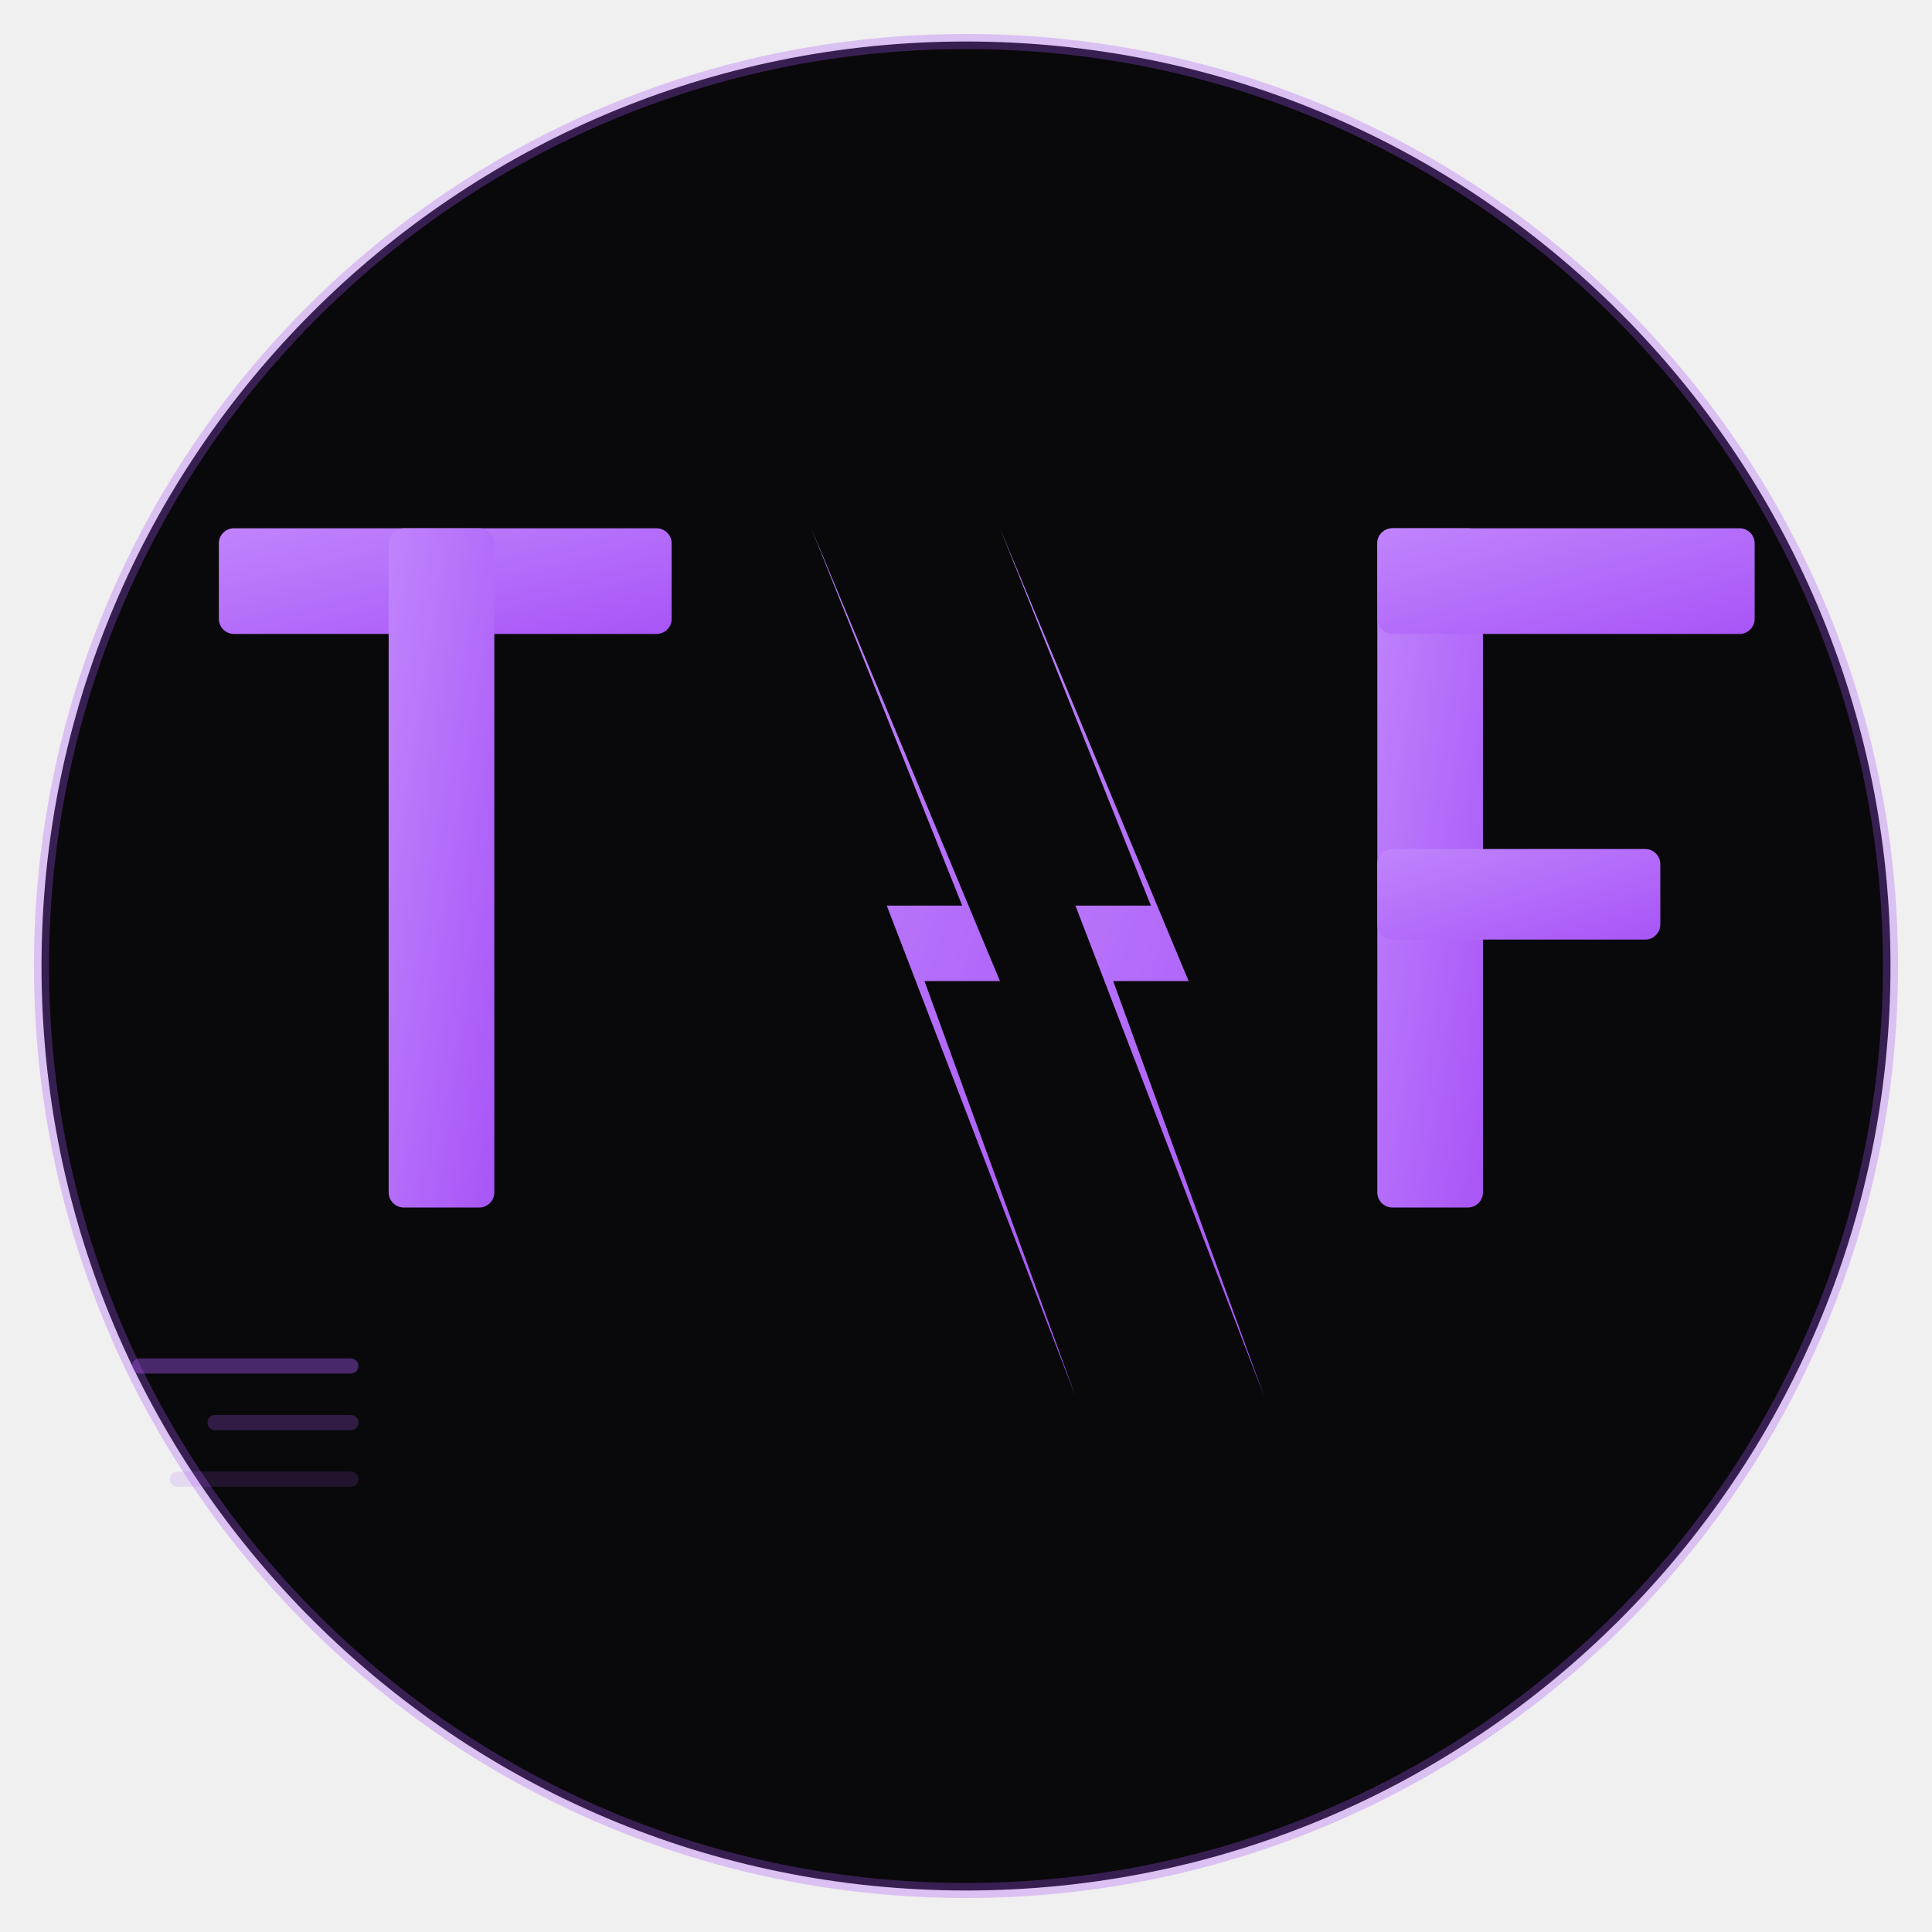
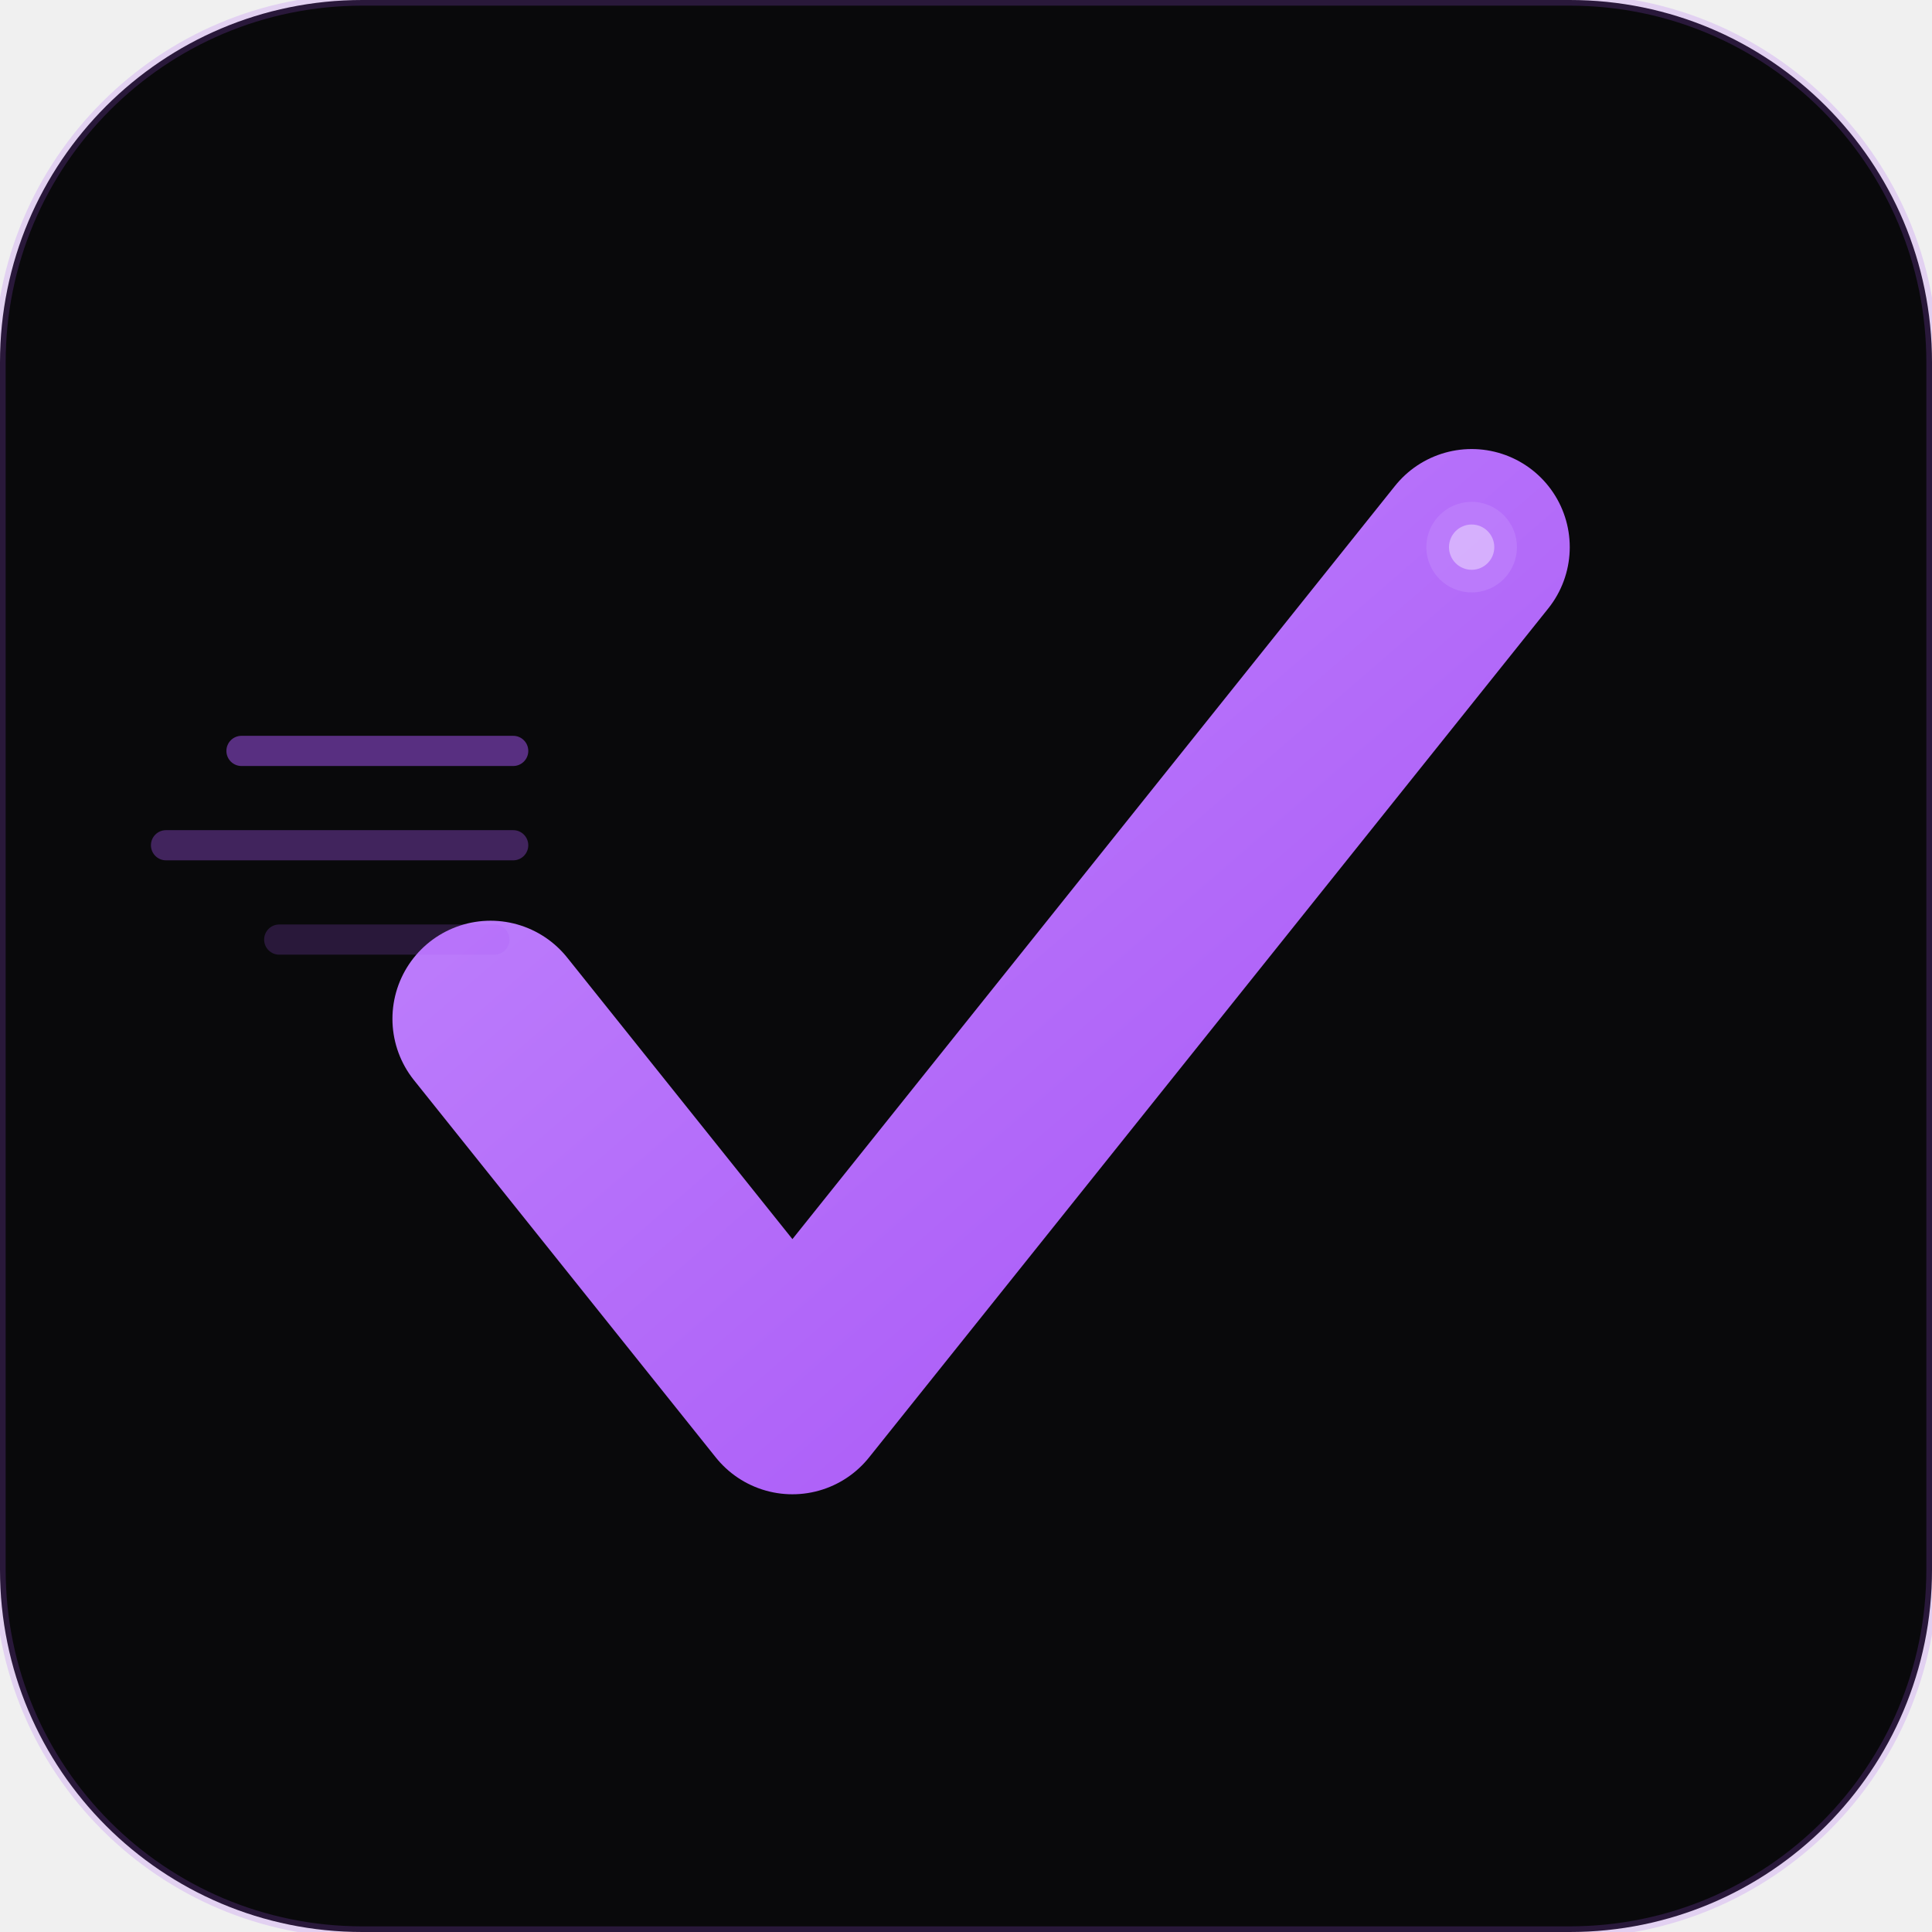
<svg xmlns="http://www.w3.org/2000/svg" viewBox="0 0 512 512" width="512" height="512">
  <defs>
    <linearGradient id="g" x1="0%" y1="0%" x2="100%" y2="100%">
      <stop offset="0%" style="stop-color:#c084fc" />
      <stop offset="100%" style="stop-color:#a855f7" />
    </linearGradient>
  </defs>
-   <circle cx="256" cy="256" r="245" fill="#09090b" />
-   <circle cx="256" cy="256" r="245" fill="none" stroke="#a855f7" stroke-width="4" opacity="0.3" />
-   <rect x="58" y="140" width="120" height="28" rx="4" fill="url(#g)" />
-   <rect x="103" y="140" width="28" height="180" rx="4" fill="url(#g)" />
-   <polygon points="215,140 255,240 235,240 285,370 245,260 265,260 215,140" fill="url(#g)" />
-   <polygon points="265,140 305,240 285,240 335,370 295,260 315,260 265,140" fill="url(#g)" />
-   <rect x="365" y="140" width="28" height="180" rx="4" fill="url(#g)" />
-   <rect x="365" y="140" width="100" height="28" rx="4" fill="url(#g)" />
-   <rect x="365" y="225" width="75" height="24" rx="4" fill="url(#g)" />
-   <rect x="35" y="360" width="60" height="4" rx="2" fill="#a855f7" opacity="0.4" />
-   <rect x="55" y="375" width="40" height="4" rx="2" fill="#a855f7" opacity="0.25" />
-   <rect x="45" y="390" width="50" height="4" rx="2" fill="#a855f7" opacity="0.15" />
+   <rect width="512" height="512" rx="96" fill="#09090b" />
+   <rect width="512" height="512" rx="96" fill="none" stroke="#a855f7" stroke-width="3" opacity="0.2" />
+   <polyline points="130,270 210,370 390,145" fill="none" stroke="url(#g)" stroke-width="52" stroke-linecap="round" stroke-linejoin="round" />
+   <rect x="60" y="195" width="80" height="8" rx="4" fill="#a855f7" opacity="0.5" />
+   <rect x="40" y="220" width="100" height="8" rx="4" fill="#a855f7" opacity="0.35" />
+   <rect x="70" y="245" width="65" height="8" rx="4" fill="#a855f7" opacity="0.2" />
+   <circle cx="390" cy="145" r="12" fill="#c084fc" opacity="0.6" />
+   <circle cx="390" cy="145" r="6" fill="#fff" opacity="0.4" />
</svg>
